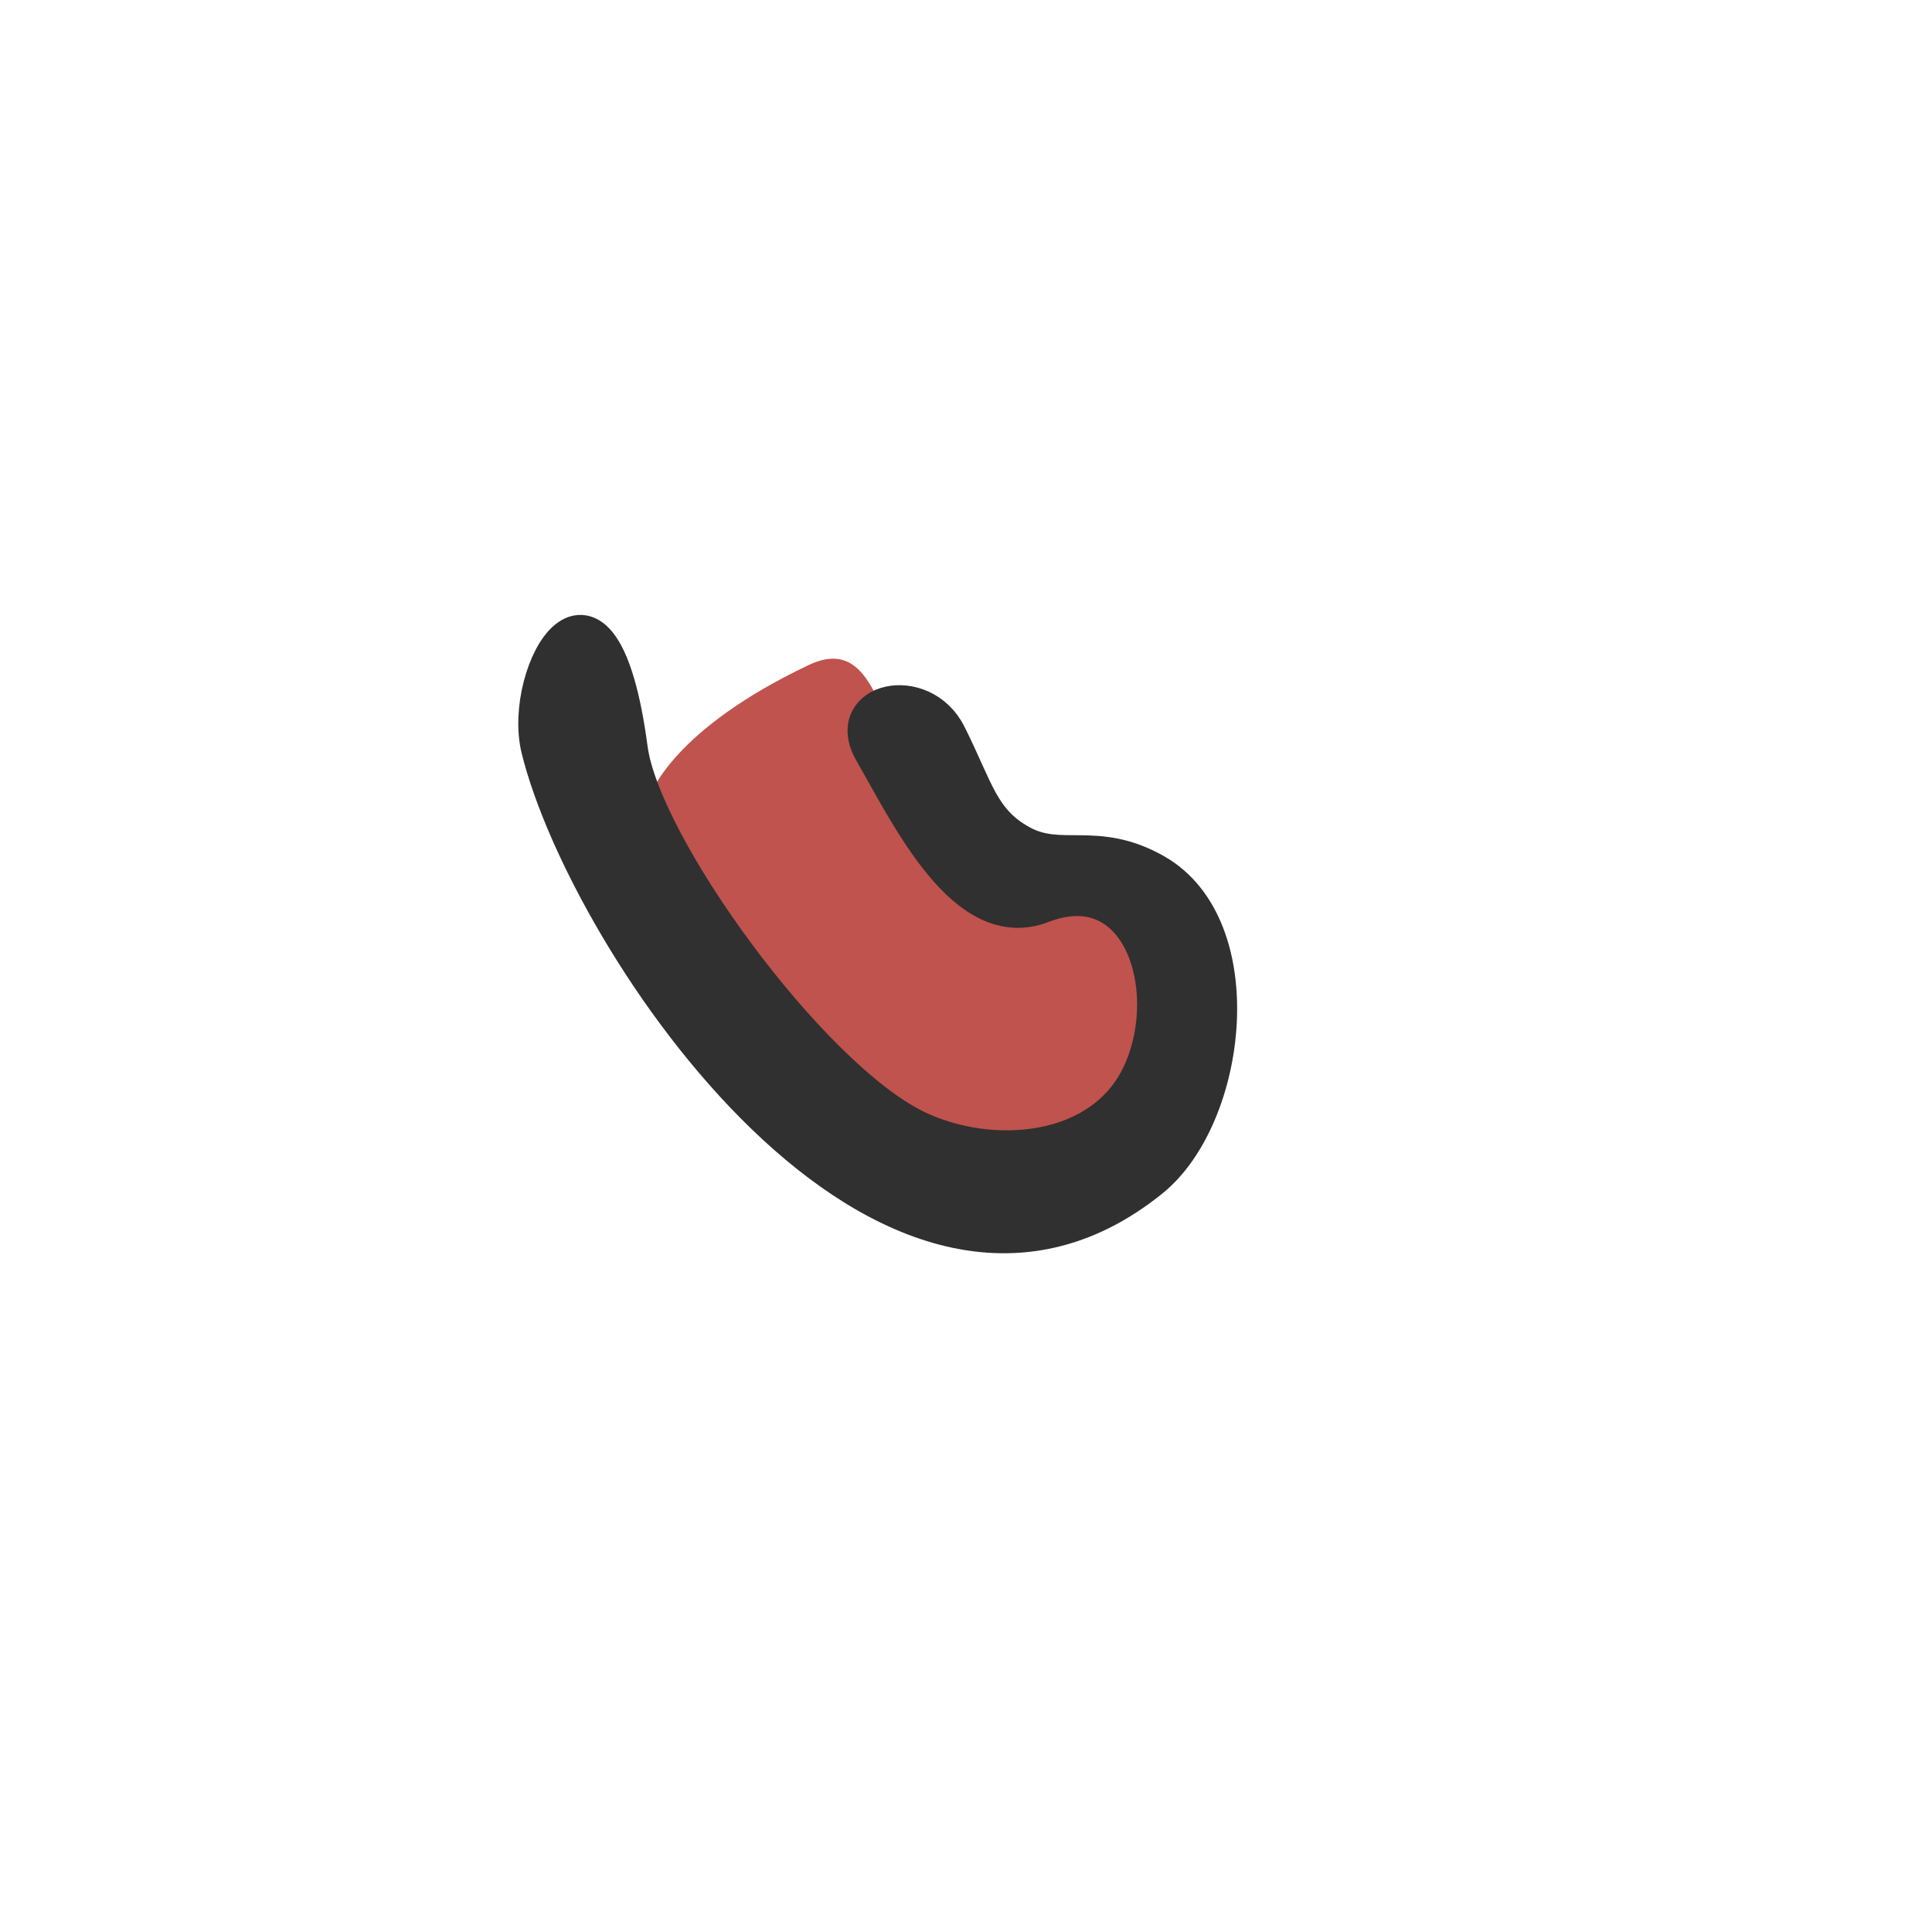
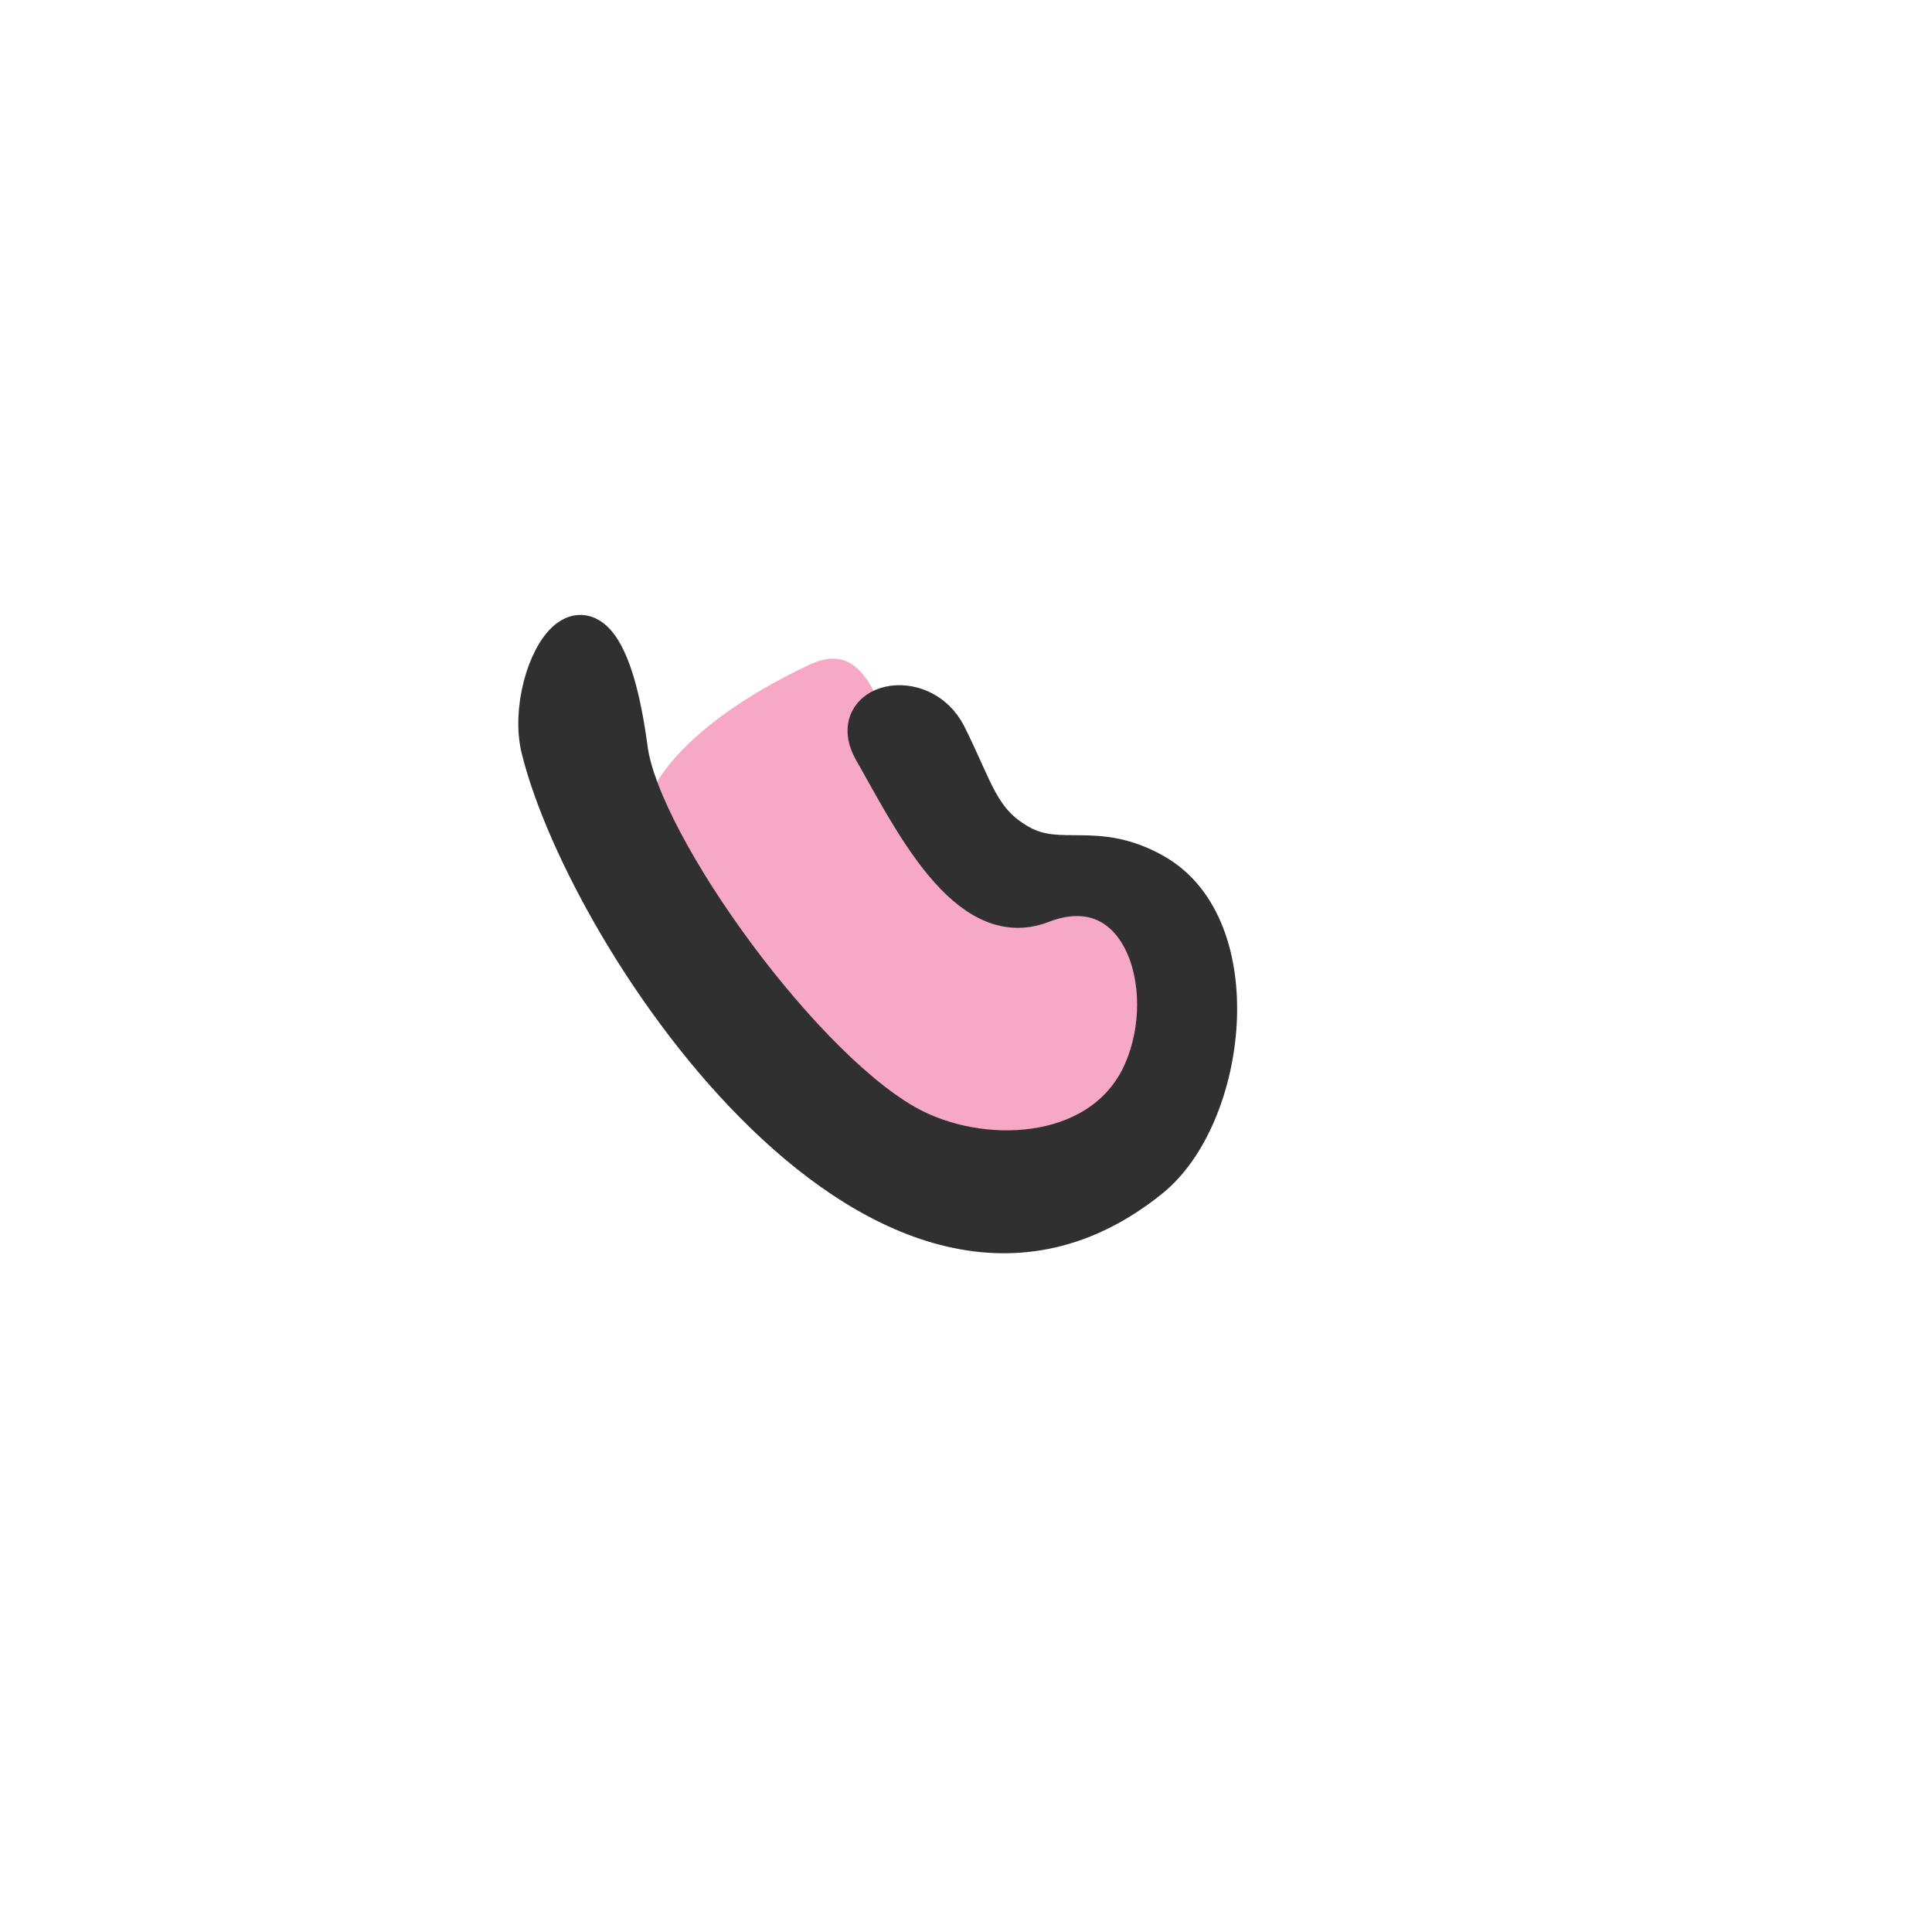
<svg xmlns="http://www.w3.org/2000/svg" width="297.1" height="297.1" viewBox="0 0 297.1 297.1">
-   <path d="M100.1,122.1c-.77,2-5.3,8.29-2.33,15.41,8.36,20.07,18.84,26.45,31.13,35.16s44.66,23.17,46.78-2.21a7.27,7.27,0,0,0,0-5.84l-.06-.13c-.57-5.1,6.58-9.68,4.93-14.49-2.12-6.17-13.4-12.61-16.66-18.15-2.31-3.92-18.65-10.2-23.93-15.46-5-5-5.58-18.87-15.6-14.12C103.4,112.2,100.1,122.1,100.1,122.1Z" fill="#c0534d" />
+   <path d="M100.1,122.1c-.77,2-5.3,8.29-2.33,15.41,8.36,20.07,18.84,26.45,31.13,35.16s44.66,23.17,46.78-2.21a7.27,7.27,0,0,0,0-5.84l-.06-.13c-.57-5.1,6.58-9.68,4.93-14.49-2.12-6.17-13.4-12.61-16.66-18.15-2.31-3.92-18.65-10.2-23.93-15.46-5-5-5.58-18.87-15.6-14.12C103.4,112.2,100.1,122.1,100.1,122.1Z" fill="#f6a8c5" />
  <path d="M177.59,134.12c-9-5.1-14.4-1-20.6-4.41s-6.93-8.13-11.21-16.69c-4-8-16.11-5.26-11.63,2.54,5.88,10.25,14.4,28.08,26.08,23.57,15-5.79,21,12.61,15.41,25.5-5.73,13.28-23.42,14.49-34.92,8.82-16.39-8.07-42-43.42-43.95-58.34-4.42-33.18-16.71-11.75-13.79.07,7.29,29.54,53.54,98.83,94,66.14C189,171.6,192.42,142.53,177.59,134.12Z" fill="#303030" stroke="#303030" stroke-miterlimit="10" stroke-width="5.67" />
</svg>
